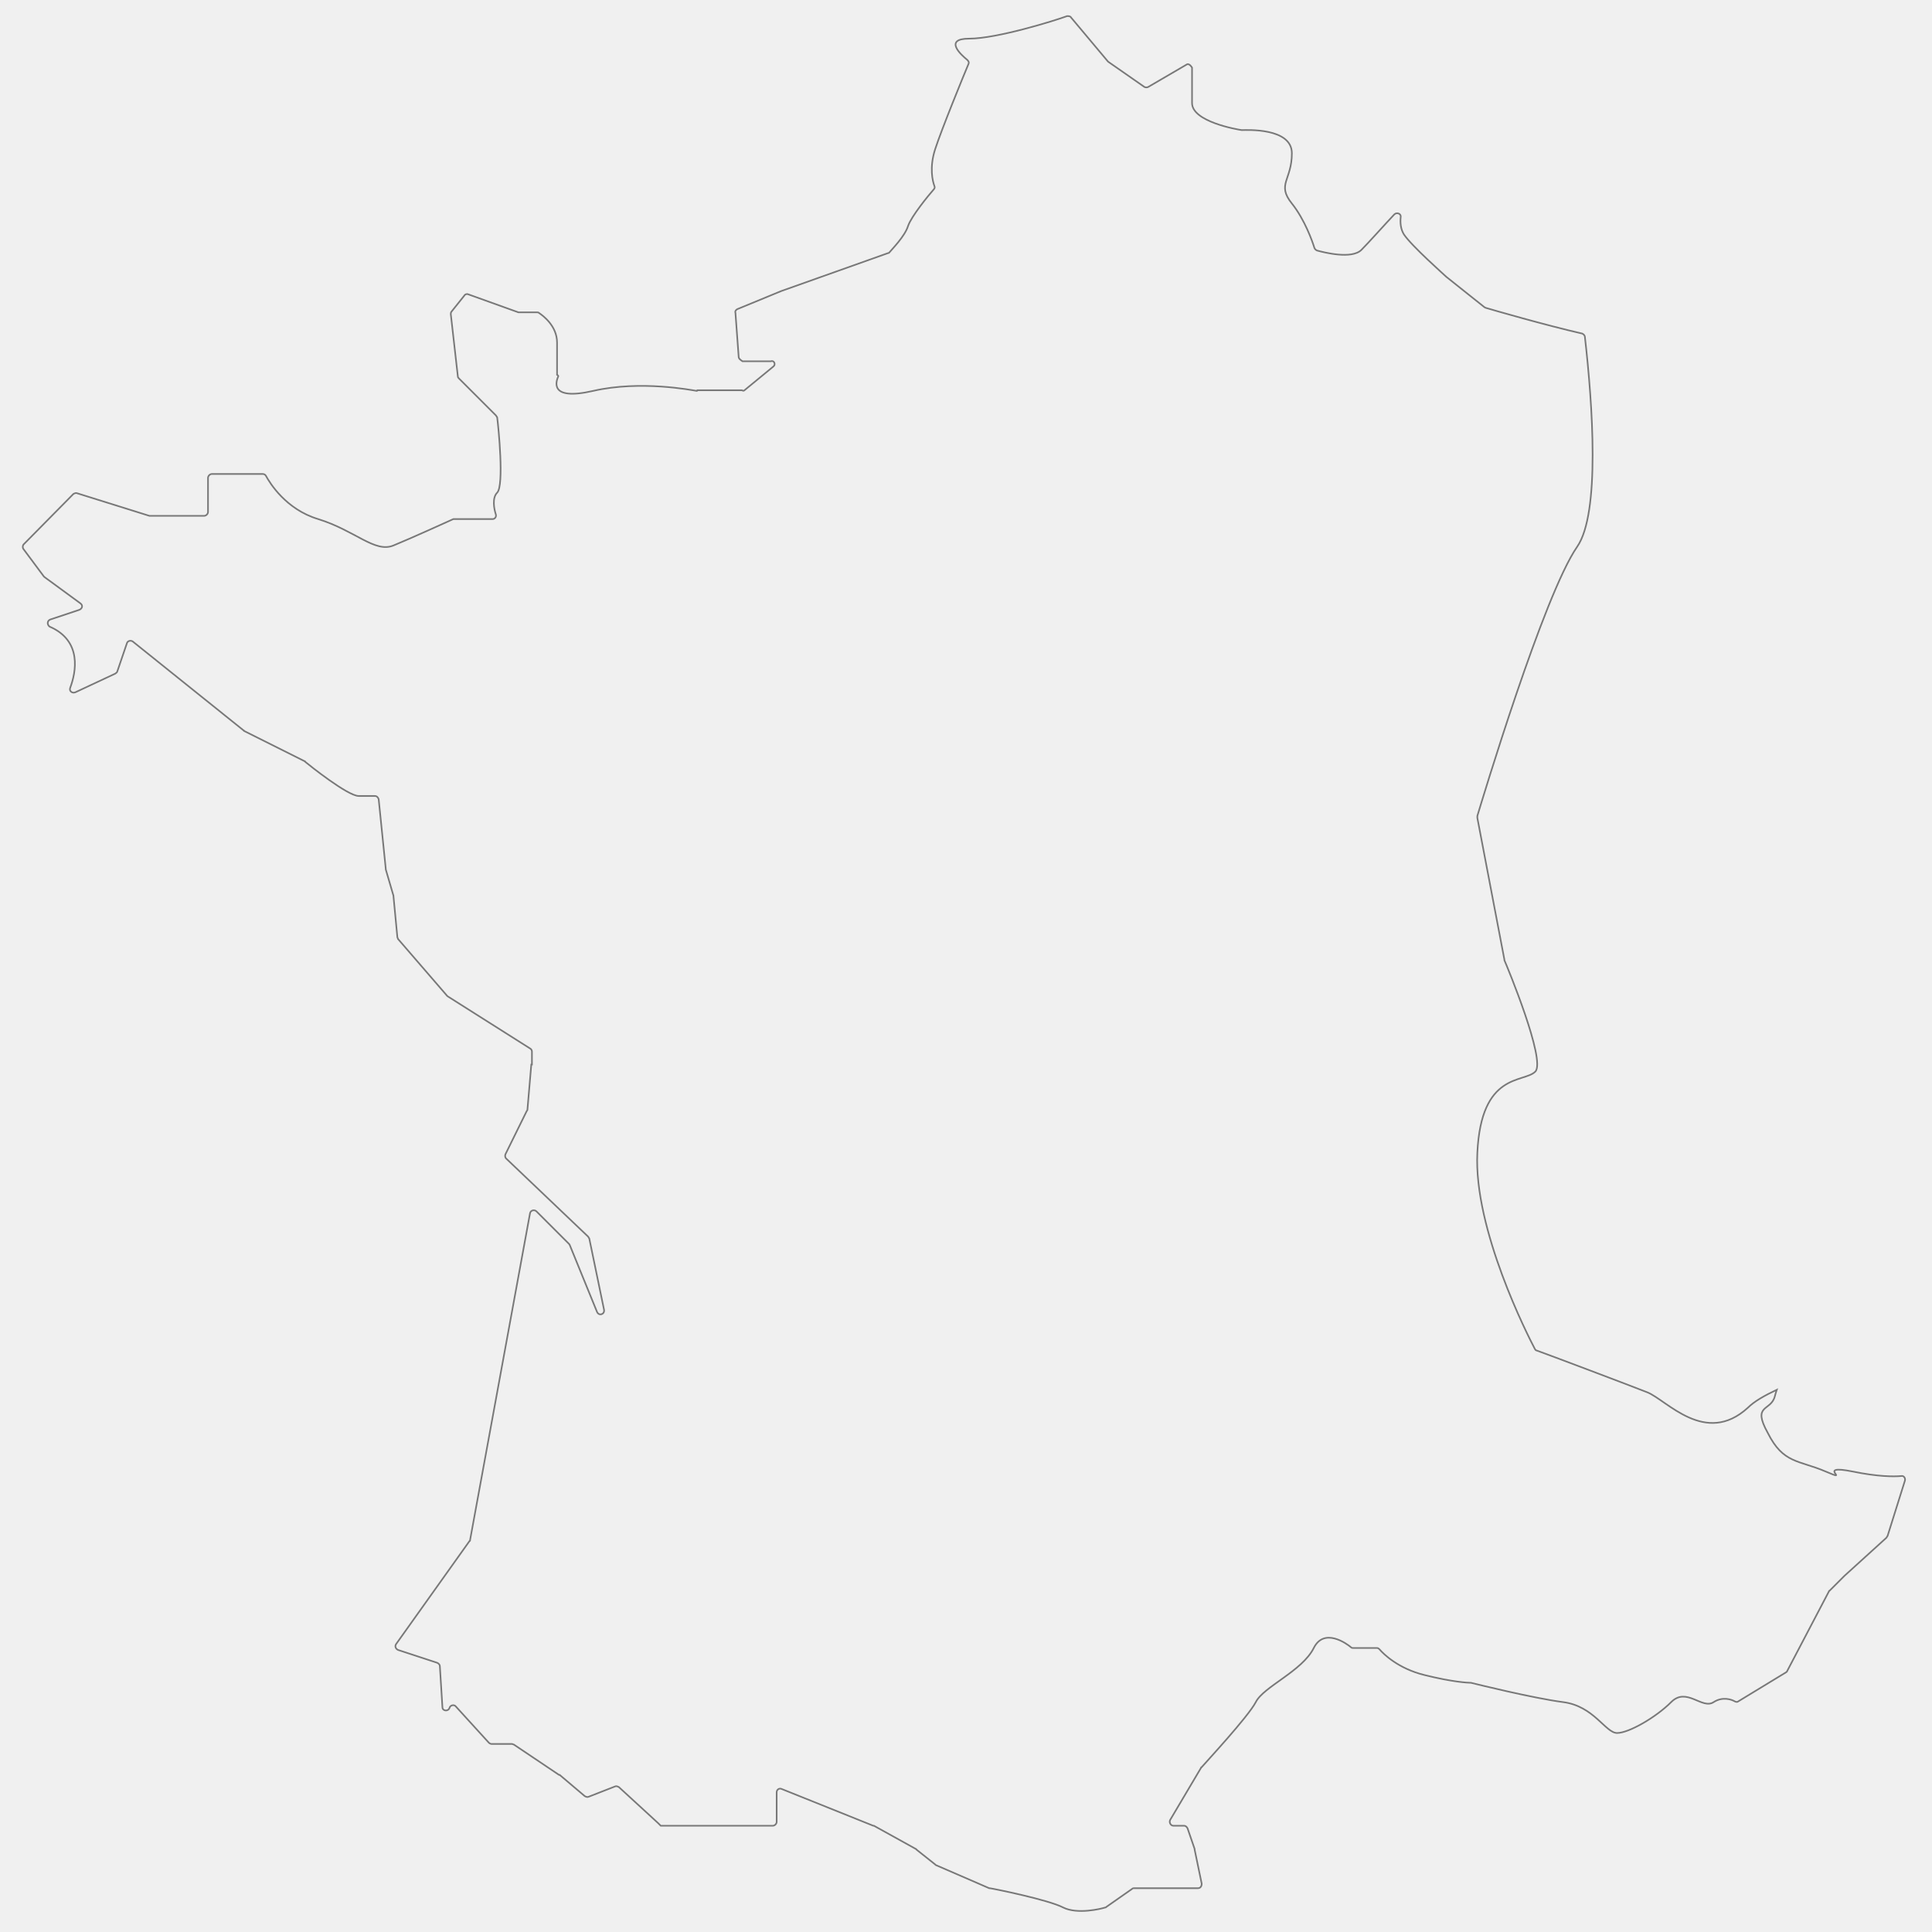
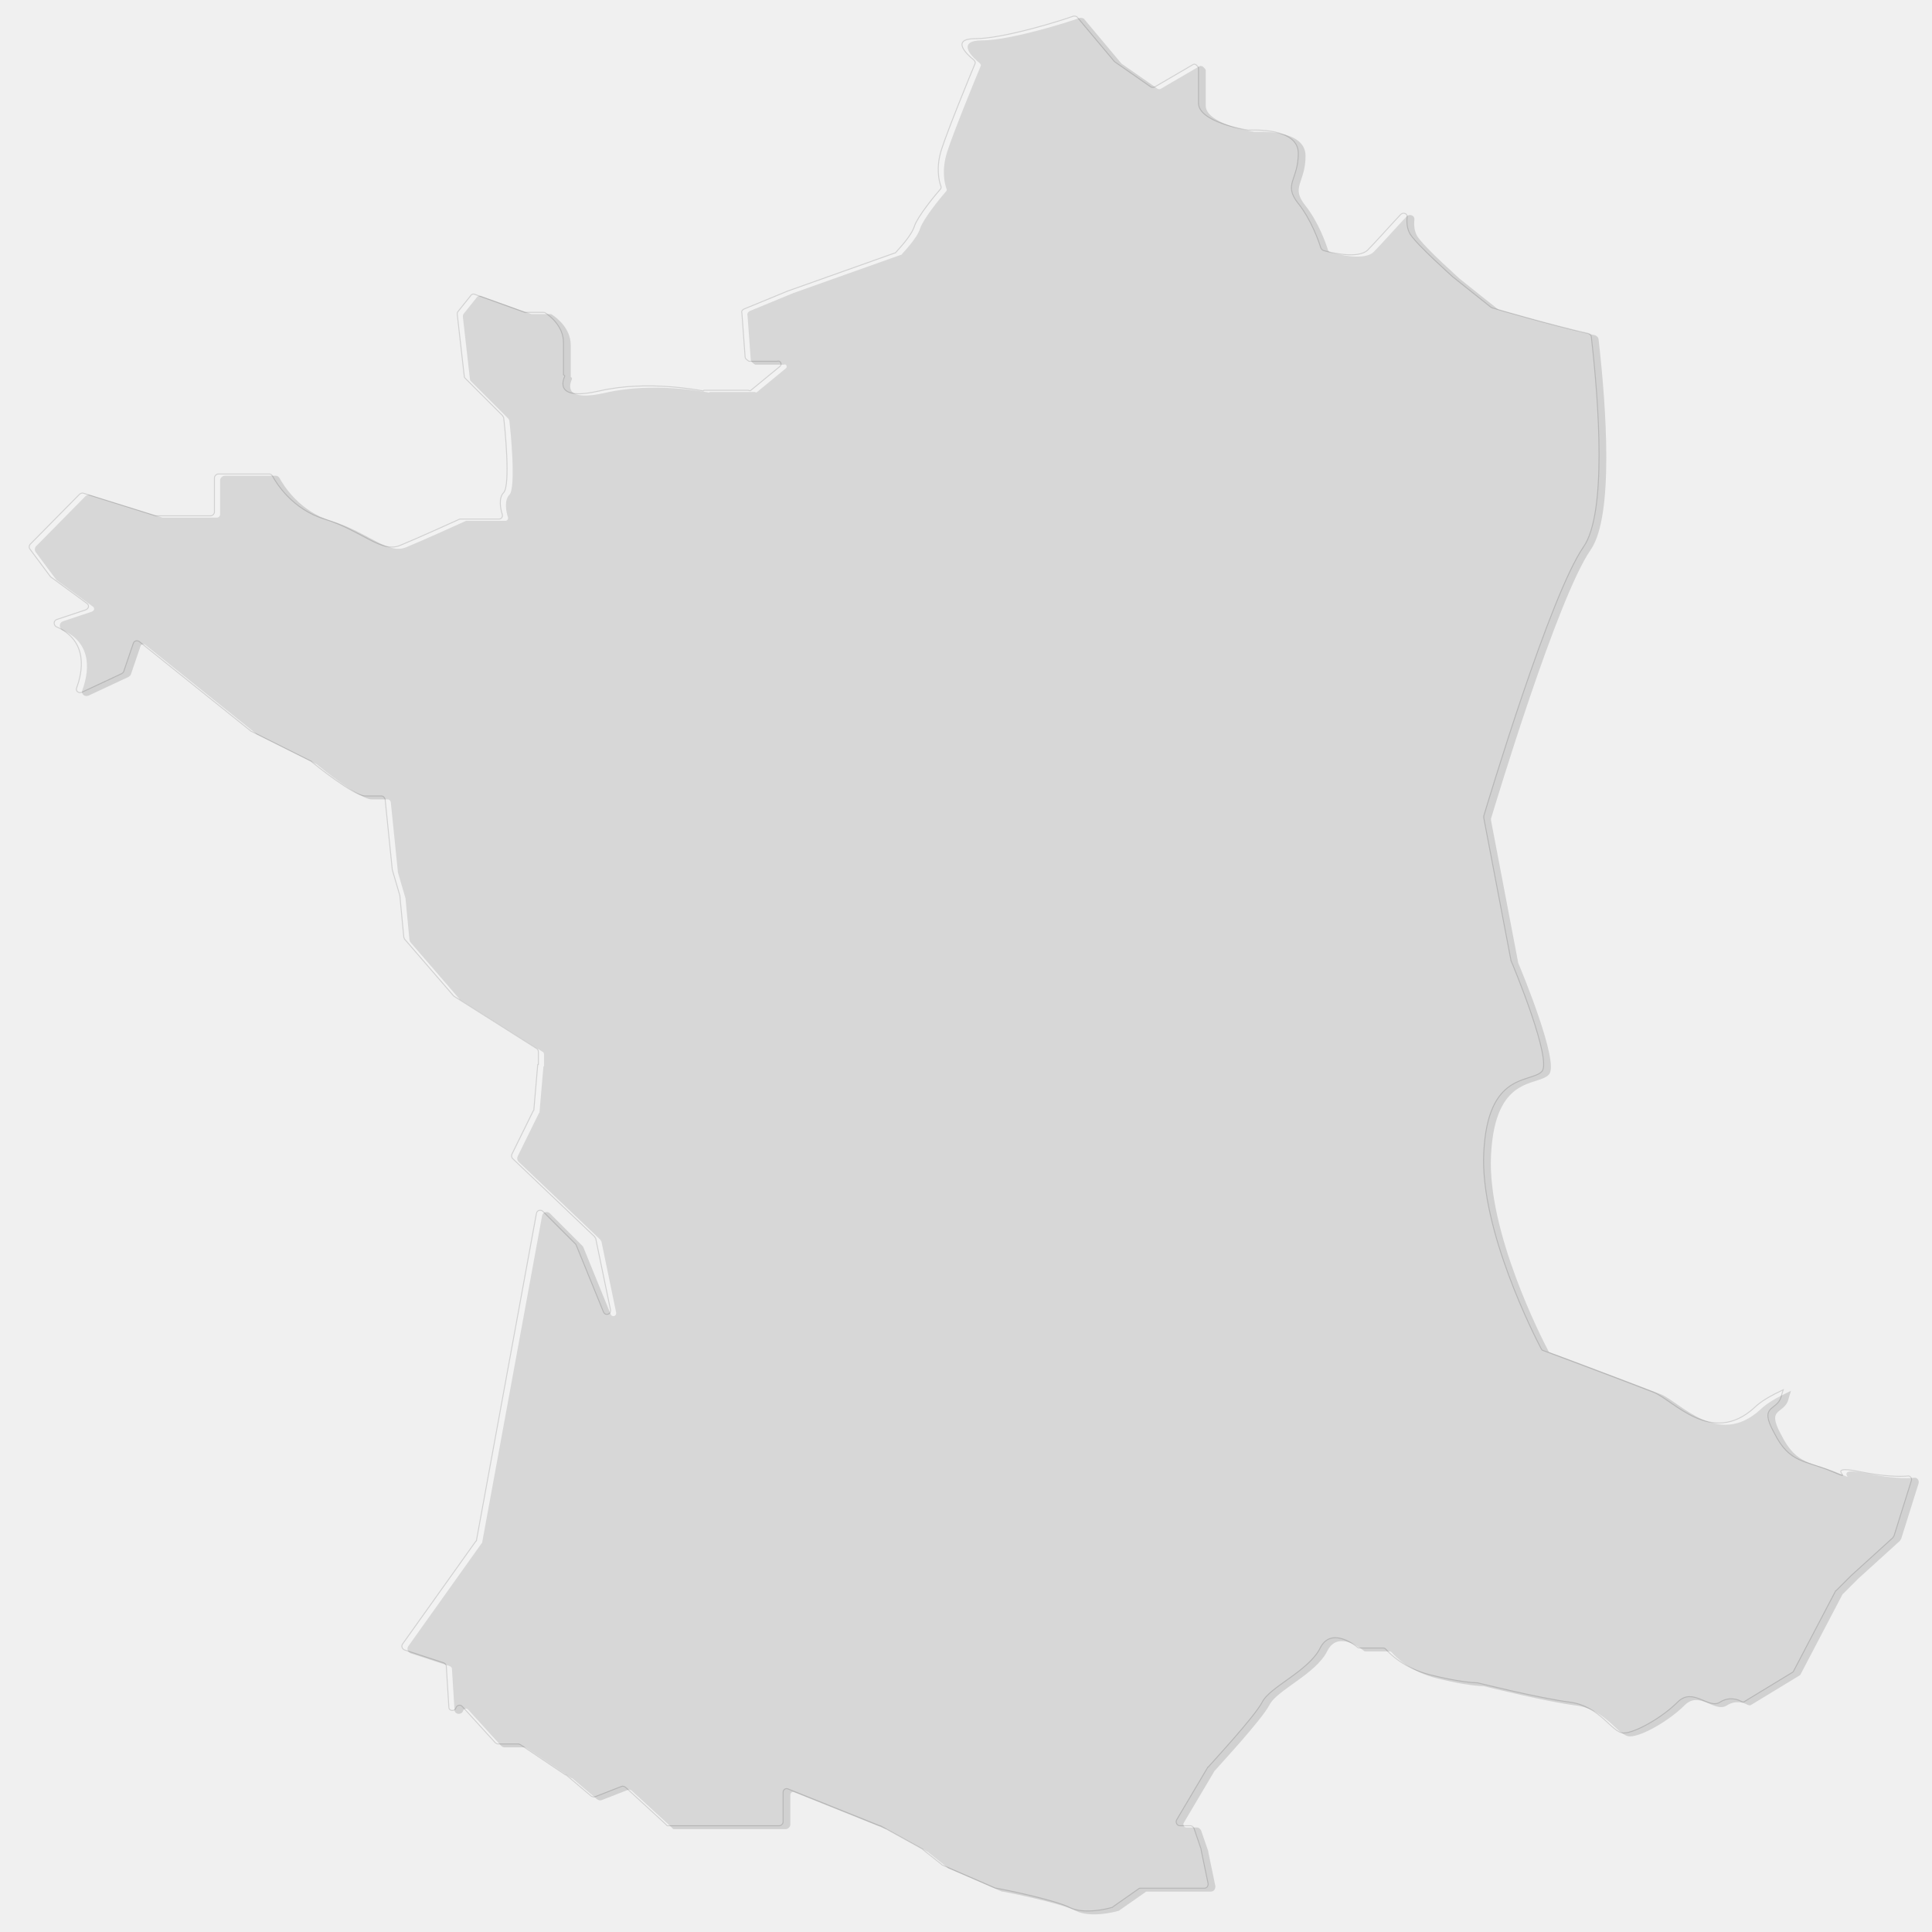
<svg xmlns="http://www.w3.org/2000/svg" version="1.1" id="Capa_1" x="0px" y="0px" viewBox="0 0 300 300" style="enable-background:new 0 0 300 300;" xml:space="preserve">
  <style type="text/css">
- 	.st0{opacity:0.5;fill:none;stroke:#000000;stroke-width:0.25;stroke-miterlimit:10;}
+ 	.st0{opacity:0.13;stroke:#000000;stroke-width:0.25;stroke-miterlimit:10;enable-background:new    ;}
+ 	.st1{opacity:0.13;fill:#FFFFFF;stroke:#000000;stroke-width:0.15;stroke-miterlimit:10;enable-background:new    ;}
</style>
-   <path class="st0" d="M275.6,216.8c0.1-0.4,0.2-0.7,0.3-1c-1.9,0.9-3.5,1.8-4.5,2.8c-6.6,6-12.6-1.2-15.6-2.4  c-2.8-1.1-15.5-5.9-17.2-6.5c-0.1,0-0.2-0.1-0.3-0.3c-1-1.9-9.5-18.5-8.9-30.4c0.6-12.6,7.2-10.8,9-12.6c1.7-1.7-4.4-16.4-4.8-17.3  c0,0,0-0.1,0-0.1l-4.2-22c0-0.1,0-0.2,0-0.3c0.7-2.3,10.3-34.3,15.5-41.8c3.6-5.2,2.4-22.1,1.2-32.6c0-0.2-0.2-0.4-0.4-0.5  c-5.7-1.3-14-3.7-15-4c-0.1,0-0.1-0.1-0.2-0.1l-5.9-4.7c0,0,0,0,0,0c-0.2-0.2-5.4-4.8-6.6-6.6c-0.5-0.8-0.6-1.8-0.5-2.7  c0.1-0.5-0.6-0.8-1-0.4c-1.6,1.7-4,4.4-5.1,5.5c-1.5,1.5-5.8,0.4-6.9,0.1c-0.2-0.1-0.3-0.2-0.4-0.4c-0.3-1-1.5-4.4-3.5-6.9  c-2.4-3,0-3.6,0-7.8c0-4-7.1-3.6-7.7-3.6c0,0-0.1,0-0.1,0c-0.7-0.1-7.7-1.3-7.7-4.2v-5.5c0,0-0.4-0.7-0.8-0.5l-6,3.5  c-0.2,0.1-0.4,0.1-0.6,0l-5.6-3.9c0,0-0.1-0.1-0.1-0.1l-5.7-6.8c-0.1-0.2-0.4-0.2-0.6-0.2C163.8,3.2,154.8,6,150.5,6  c-4,0-1.3,2.5-0.3,3.3c0.2,0.2,0.3,0.4,0.2,0.6c-0.8,1.9-4.2,10.2-5.2,13.3c-0.9,2.8-0.4,4.9-0.1,5.7c0.1,0.2,0,0.4-0.1,0.5  c-0.8,0.9-3.5,4.2-4,5.7c-0.5,1.6-2.5,3.6-2.9,4.1c-0.1,0.1-0.1,0.1-0.2,0.1l-16.6,5.9l-6.8,2.8c-0.2,0.1-0.4,0.3-0.3,0.6l0.5,6.8  c0,0.3,0.3,0.5,0.6,0.7h4.4c0.5-0.2,0.8,0.5,0.4,0.8l-1.7,1.4l-2.8,2.3c-0.1,0.1-0.2,0.1-0.4,0h-6.9c0,0.1-0.1,0.1-0.1,0.1  c-0.7-0.1-8.7-1.7-16.1,0c-7,1.6-5.7-1.6-5.4-2.3c0-0.1-0.2-0.2-0.2-0.2v-5c0-2.6-2.2-4.2-2.8-4.6c-0.1-0.1-0.2-0.1-0.3-0.1h-2.7  c-0.1,0-0.1,0-0.2,0l-7.8-2.8c-0.2-0.1-0.5,0-0.6,0.2l-2,2.5c-0.1,0.1-0.1,0.3-0.1,0.4l1.1,9.7c0,0.1,0.1,0.2,0.2,0.3l5.7,5.7  c0.1,0.1,0.1,0.2,0.2,0.3c0.2,1.5,1.1,10.6,0,11.7c-0.8,0.8-0.5,2.5-0.2,3.4c0.1,0.4-0.2,0.7-0.5,0.7h-5.9c-0.1,0-0.2,0-0.2,0  c-0.9,0.4-6.6,3-9.3,4.1c-2.9,1.2-5.9-2.3-11.7-4.1c-5-1.5-7.5-5.6-8.1-6.7c-0.1-0.2-0.3-0.3-0.5-0.3h-7.9c-0.3,0-0.6,0.3-0.6,0.6  v5.3c0,0.3-0.3,0.6-0.6,0.6h-8.3c-0.1,0-0.1,0-0.2,0L12,76.6c-0.2-0.1-0.4,0-0.6,0.1l-7.7,7.8c-0.2,0.2-0.2,0.5-0.1,0.7l3.2,4.3  c0,0,0.1,0.1,0.1,0.1l5.6,4.1c0.4,0.3,0.3,0.8-0.2,1l-4.5,1.5c-0.5,0.2-0.5,0.8-0.1,1.1c5.1,2.2,4.1,7.1,3.2,9.5  c-0.2,0.5,0.3,0.9,0.8,0.7l6.2-2.9c0.1-0.1,0.3-0.2,0.3-0.3l1.5-4.4c0.1-0.4,0.6-0.5,0.9-0.3l17.2,13.8c0,0,0.1,0,0.1,0.1l9.4,4.7  c0,0,0.1,0,0.1,0.1c0.6,0.5,6.6,5.3,8.3,5.3h2.5c0.3,0,0.5,0.2,0.6,0.5l1.1,10.8c0,0,0,0.1,0,0.1l1.2,4.1c0,0,0,0.1,0,0.1l0.6,6.3  c0,0.1,0.1,0.2,0.1,0.3l7.6,8.8c0,0,0.1,0.1,0.1,0.1l12.8,8.1c0.2,0.1,0.3,0.3,0.3,0.5v2c0,0-0.1,0-0.1,0l-0.6,7  c0,0.1,0,0.1-0.1,0.2l-3.3,6.7c-0.1,0.2-0.1,0.5,0.1,0.7l12.7,12.1c0.1,0.1,0.1,0.2,0.2,0.3l2.3,11.1c0.1,0.7-0.8,1-1.1,0.3  l-4.2-10.3c0-0.1-0.1-0.1-0.1-0.2l-5.1-5.1c-0.3-0.3-0.9-0.2-1,0.3l-9.3,50.7c0,0.1,0,0.2-0.1,0.2l-11.4,16  c-0.2,0.3-0.1,0.7,0.3,0.9l6.1,2c0.2,0.1,0.4,0.3,0.4,0.5l0.4,6.4c0,0.6,0.9,0.7,1.1,0.1h0c0.1-0.4,0.7-0.6,1-0.2l5.1,5.6  c0.1,0.1,0.3,0.2,0.4,0.2h3.2c0.1,0,0.2,0.1,0.3,0.1l7,4.7c0,0,0,0,0.1,0l3.9,3.3c0.2,0.1,0.4,0.2,0.6,0.1l4.1-1.6  c0.2-0.1,0.4,0,0.6,0.1l6.1,5.6c0.1,0.1,0.4,0.4,0.4,0.4h4.8h5.4h7.2c0.3,0,0.6-0.3,0.6-0.6v-4.6c0-0.4,0.4-0.7,0.8-0.5l14.2,5.7  c0,0,0,0,0.1,0l6.5,3.6c0,0,0.1,0,0.1,0.1l2.9,2.3c0,0,0.1,0.1,0.1,0.1l8.3,3.6c0,0,0.1,0,0.1,0c0.7,0.1,9.1,1.8,11.4,3  c2.2,1.1,5.9,0.2,6.5,0c0.1,0,0.1,0,0.2-0.1l4-2.8c0.1-0.1,0.2-0.1,0.3-0.1h4.6h5.3c0.4,0,0.6-0.3,0.6-0.7l-1.1-5.3c0,0,0,0,0-0.1  l-1.1-3.2c-0.1-0.2-0.3-0.4-0.5-0.4h-1.7c-0.4,0-0.7-0.5-0.5-0.9l4.8-8.1c0,0,0-0.1,0.1-0.1c0.5-0.6,7.2-7.8,8.4-10.1  c1.2-2.4,7.2-4.8,9-8.4c1.6-3.2,5.1-0.7,5.8-0.1c0.1,0.1,0.2,0.1,0.3,0.1h3.7c0.2,0,0.3,0.1,0.4,0.2c0.6,0.7,2.9,3,7,4  c4.4,1.1,6.8,1.2,7.1,1.2c0,0,0.1,0,0.1,0c0.8,0.2,9.7,2.4,14.3,3c4.8,0.6,6.6,4.8,8.4,4.8s6-2.4,8.4-4.8c2.4-2.4,4.8,1.2,6.6,0  c1.4-0.9,2.8-0.4,3.3-0.1c0.2,0.1,0.4,0.1,0.5,0l7.4-4.5c0.1-0.1,0.2-0.1,0.2-0.2l6.5-12.4c0-0.1,0.1-0.1,0.1-0.1l2.3-2.3l6.5-5.9  c0.1-0.1,0.1-0.2,0.2-0.3l2.7-8.6c0.1-0.4-0.2-0.8-0.6-0.7c-1.2,0.1-3.6,0.1-7.5-0.7c-6-1.2,0,1.8-4.2,0c-4.2-1.8-6.6-1.2-9-6  C272,218,275,219.2,275.6,216.8z" />
+   <path class="st0" d="M277.6,217.2c0.1-0.4,0.2-0.7,0.3-1c-1.9,0.9-3.5,1.8-4.5,2.8c-6.6,6-12.6-1.2-15.6-2.4  c-2.8-1.1-15.5-5.9-17.2-6.5c-0.1,0-0.2-0.1-0.3-0.3c-1-1.9-9.5-18.5-8.9-30.4c0.6-12.6,7.2-10.8,9-12.6c1.7-1.7-4.4-16.4-4.8-17.3  v-0.1l-4.2-22c0-0.1,0-0.2,0-0.3c0.7-2.3,10.3-34.3,15.5-41.8c3.6-5.2,2.4-22.1,1.2-32.6c0-0.2-0.2-0.4-0.4-0.5  c-5.7-1.3-14-3.7-15-4c-0.1,0-0.1-0.1-0.2-0.1l-5.9-4.7l0,0c-0.2-0.2-5.4-4.8-6.6-6.6c-0.5-0.8-0.6-1.8-0.5-2.7  c0.1-0.5-0.6-0.8-1-0.4c-1.6,1.7-4,4.4-5.1,5.5c-1.5,1.5-5.8,0.4-6.9,0.1c-0.2-0.1-0.3-0.2-0.4-0.4c-0.3-1-1.5-4.4-3.5-6.9  c-2.4-3,0-3.6,0-7.8c0-4-7.1-3.6-7.7-3.6h-0.1c-0.7-0.1-7.7-1.3-7.7-4.2v-5.5c0,0-0.4-0.7-0.8-0.5l-6,3.5c-0.2,0.1-0.4,0.1-0.6,0  l-5.6-3.9L174,9.9l-5.7-6.8c-0.1-0.2-0.4-0.2-0.6-0.2c-1.9,0.7-10.9,3.5-15.2,3.5c-4,0-1.3,2.5-0.3,3.3c0.2,0.2,0.3,0.4,0.2,0.6  c-0.8,1.9-4.2,10.2-5.2,13.3c-0.9,2.8-0.4,4.9-0.1,5.7c0.1,0.2,0,0.4-0.1,0.5c-0.8,0.9-3.5,4.2-4,5.7c-0.5,1.6-2.5,3.6-2.9,4.1  c-0.1,0.1-0.1,0.1-0.2,0.1l-16.6,5.9l-6.8,2.8c-0.2,0.1-0.4,0.3-0.3,0.6l0.5,6.8c0,0.3,0.3,0.5,0.6,0.7h4.4c0.5-0.2,0.8,0.5,0.4,0.8  l-1.7,1.4l-2.8,2.3c-0.1,0.1-0.2,0.1-0.4,0h-6.9c0,0.1-0.1,0.1-0.1,0.1c-0.7-0.1-8.7-1.7-16.1,0c-7,1.6-5.7-1.6-5.4-2.3  c0-0.1-0.2-0.2-0.2-0.2v-5c0-2.6-2.2-4.2-2.8-4.6c-0.1-0.1-0.2-0.1-0.3-0.1h-2.7c-0.1,0-0.1,0-0.2,0l-7.8-2.8  c-0.2-0.1-0.5,0-0.6,0.2l-2,2.5C72,48.9,72,49.1,72,49.2l1.1,9.7c0,0.1,0.1,0.2,0.2,0.3l5.7,5.7c0.1,0.1,0.1,0.2,0.2,0.3  c0.2,1.5,1.1,10.6,0,11.7c-0.8,0.8-0.5,2.5-0.2,3.4c0.1,0.4-0.2,0.7-0.5,0.7h-5.9c-0.1,0-0.2,0-0.2,0c-0.9,0.4-6.6,3-9.3,4.1  c-2.9,1.2-5.9-2.3-11.7-4.1c-5-1.5-7.5-5.6-8.1-6.7C43.2,74.1,43,74,42.8,74h-7.9c-0.3,0-0.6,0.3-0.6,0.6v5.3c0,0.3-0.3,0.6-0.6,0.6  h-8.3c-0.1,0-0.1,0-0.2,0L14,77c-0.2-0.1-0.4,0-0.6,0.1l-7.7,7.8c-0.2,0.2-0.2,0.5-0.1,0.7l3.2,4.3L8.9,90l5.6,4.1  c0.4,0.3,0.3,0.8-0.2,1l-4.5,1.5c-0.5,0.2-0.5,0.8-0.1,1.1c5.1,2.2,4.1,7.1,3.2,9.5c-0.2,0.5,0.3,0.9,0.8,0.7l6.2-2.9  c0.1-0.1,0.3-0.2,0.3-0.3l1.5-4.4c0.1-0.4,0.6-0.5,0.9-0.3l17.2,13.8c0,0,0.1,0,0.1,0.1l9.4,4.7c0,0,0.1,0,0.1,0.1  c0.6,0.5,6.6,5.3,8.3,5.3h2.5c0.3,0,0.5,0.2,0.6,0.5l1.1,10.8v0.1l1.2,4.1v0.1l0.6,6.3c0,0.1,0.1,0.2,0.1,0.3l7.6,8.8l0.1,0.1  l12.8,8.1c0.2,0.1,0.3,0.3,0.3,0.5v2h-0.1l-0.6,7c0,0.1,0,0.1-0.1,0.2l-3.3,6.7c-0.1,0.2-0.1,0.5,0.1,0.7l12.7,12.1  c0.1,0.1,0.1,0.2,0.2,0.3l2.3,11.1c0.1,0.7-0.8,1-1.1,0.3l-4.2-10.3c0-0.1-0.1-0.1-0.1-0.2l-5.1-5.1c-0.3-0.3-0.9-0.2-1,0.3  L75,239.5c0,0.1,0,0.2-0.1,0.2l-11.4,16c-0.2,0.3-0.1,0.7,0.3,0.9l6.1,2c0.2,0.1,0.4,0.3,0.4,0.5l0.4,6.4c0,0.6,0.9,0.7,1.1,0.1l0,0  c0.1-0.4,0.7-0.6,1-0.2l5.1,5.6c0.1,0.1,0.3,0.2,0.4,0.2h3.2c0.1,0,0.2,0.1,0.3,0.1l7,4.7c0,0,0,0,0.1,0l3.9,3.3  c0.2,0.1,0.4,0.2,0.6,0.1l4.1-1.6c0.2-0.1,0.4,0,0.6,0.1l6.1,5.6c0.1,0.1,0.4,0.4,0.4,0.4h4.8h5.4h7.2c0.3,0,0.6-0.3,0.6-0.6v-4.6  c0-0.4,0.4-0.7,0.8-0.5l14.2,5.7c0,0,0,0,0.1,0l6.5,3.6c0,0,0.1,0,0.1,0.1l2.9,2.3l0.1,0.1l8.3,3.6h0.1c0.7,0.1,9.1,1.8,11.4,3  c2.2,1.1,5.9,0.2,6.5,0c0.1,0,0.1,0,0.2-0.1l4-2.8c0.1-0.1,0.2-0.1,0.3-0.1h4.6h5.3c0.4,0,0.6-0.3,0.6-0.7l-1.1-5.3c0,0,0,0,0-0.1  l-1.1-3.2c-0.1-0.2-0.3-0.4-0.5-0.4h-1.7c-0.4,0-0.7-0.5-0.5-0.9l4.8-8.1c0,0,0-0.1,0.1-0.1c0.5-0.6,7.2-7.8,8.4-10.1  c1.2-2.4,7.2-4.8,9-8.4c1.6-3.2,5.1-0.7,5.8-0.1c0.1,0.1,0.2,0.1,0.3,0.1h3.7c0.2,0,0.3,0.1,0.4,0.2c0.6,0.7,2.9,3,7,4  c4.4,1.1,6.8,1.2,7.1,1.2h0.1c0.8,0.2,9.7,2.4,14.3,3c4.8,0.6,6.6,4.8,8.4,4.8s6-2.4,8.4-4.8s4.8,1.2,6.6,0c1.4-0.9,2.8-0.4,3.3-0.1  c0.2,0.1,0.4,0.1,0.5,0l7.4-4.5c0.1-0.1,0.2-0.1,0.2-0.2l6.5-12.4c0-0.1,0.1-0.1,0.1-0.1l2.3-2.3l6.5-5.9c0.1-0.1,0.1-0.2,0.2-0.3  l2.7-8.6c0.1-0.4-0.2-0.8-0.6-0.7c-1.2,0.1-3.6,0.1-7.5-0.7c-6-1.2,0,1.8-4.2,0s-6.6-1.2-9-6C274,218.4,277,219.6,277.6,217.2z" />
+   <path class="st1" d="M276.6,216.8c0.1-0.4,0.2-0.7,0.3-1c-1.9,0.9-3.5,1.8-4.5,2.8c-6.6,6-12.6-1.2-15.6-2.4  c-2.8-1.1-15.5-5.9-17.2-6.5c-0.1,0-0.2-0.1-0.3-0.3c-1-1.9-9.5-18.5-8.9-30.4c0.6-12.6,7.2-10.8,9-12.6c1.7-1.7-4.4-16.4-4.8-17.3  V149l-4.2-22c0-0.1,0-0.2,0-0.3c0.7-2.3,10.3-34.3,15.5-41.8c3.6-5.2,2.4-22.1,1.2-32.6c0-0.2-0.2-0.4-0.4-0.5c-5.7-1.3-14-3.7-15-4  c-0.1,0-0.1-0.1-0.2-0.1l-5.9-4.7l0,0c-0.2-0.2-5.4-4.8-6.6-6.6c-0.5-0.8-0.6-1.8-0.5-2.7c0.1-0.5-0.6-0.8-1-0.4  c-1.6,1.7-4,4.4-5.1,5.5c-1.5,1.5-5.8,0.4-6.9,0.1c-0.2-0.1-0.3-0.2-0.4-0.4c-0.3-1-1.5-4.4-3.5-6.9c-2.4-3,0-3.6,0-7.8  c0-4-7.1-3.6-7.7-3.6h-0.1c-0.7-0.1-7.7-1.3-7.7-4.2v-5.5c0,0-0.4-0.7-0.8-0.5l-6,3.5c-0.2,0.1-0.4,0.1-0.6,0l-5.6-3.9L173,9.5  l-5.7-6.8c-0.1-0.2-0.4-0.2-0.6-0.2C164.8,3.2,155.8,6,151.5,6c-4,0-1.3,2.5-0.3,3.3c0.2,0.2,0.3,0.4,0.2,0.6  c-0.8,1.9-4.2,10.2-5.2,13.3c-0.9,2.8-0.4,4.9-0.1,5.7c0.1,0.2,0,0.4-0.1,0.5c-0.8,0.9-3.5,4.2-4,5.7c-0.5,1.6-2.5,3.6-2.9,4.1  c-0.1,0.1-0.1,0.1-0.2,0.1l-16.6,5.9l-6.8,2.8c-0.2,0.1-0.4,0.3-0.3,0.6l0.5,6.8c0,0.3,0.3,0.5,0.6,0.7h4.4c0.5-0.2,0.8,0.5,0.4,0.8  l-1.7,1.4l-2.8,2.3c-0.1,0.1-0.2,0.1-0.4,0h-6.9c0,0.1-0.1,0.1-0.1,0.1c-0.7-0.1-8.7-1.7-16.1,0c-7,1.6-5.7-1.6-5.4-2.3  c0-0.1-0.2-0.2-0.2-0.2v-5c0-2.6-2.2-4.2-2.8-4.6c-0.1-0.1-0.2-0.1-0.3-0.1h-2.7c-0.1,0-0.1,0-0.2,0l-7.8-2.8  c-0.2-0.1-0.5,0-0.6,0.2l-2,2.5C71,48.5,71,48.7,71,48.8l1.1,9.7c0,0.1,0.1,0.2,0.2,0.3l5.7,5.7c0.1,0.1,0.1,0.2,0.2,0.3  c0.2,1.5,1.1,10.6,0,11.7c-0.8,0.8-0.5,2.5-0.2,3.4c0.1,0.4-0.2,0.7-0.5,0.7h-5.9c-0.1,0-0.2,0-0.2,0c-0.9,0.4-6.6,3-9.3,4.1  c-2.9,1.2-5.9-2.3-11.7-4.1c-5-1.5-7.5-5.6-8.1-6.7c-0.1-0.2-0.3-0.3-0.5-0.3h-7.9c-0.3,0-0.6,0.3-0.6,0.6v5.3  c0,0.3-0.3,0.6-0.6,0.6h-8.3c-0.1,0-0.1,0-0.2,0L13,76.6c-0.2-0.1-0.4,0-0.6,0.1l-7.7,7.8c-0.2,0.2-0.2,0.5-0.1,0.7l3.2,4.3l0.1,0.1  l5.6,4.1c0.4,0.3,0.3,0.8-0.2,1l-4.5,1.5c-0.5,0.2-0.5,0.8-0.1,1.1c5.1,2.2,4.1,7.1,3.2,9.5c-0.2,0.5,0.3,0.9,0.8,0.7l6.2-2.9  c0.1-0.1,0.3-0.2,0.3-0.3l1.5-4.4c0.1-0.4,0.6-0.5,0.9-0.3l17.2,13.8c0,0,0.1,0,0.1,0.1l9.4,4.7c0,0,0.1,0,0.1,0.1  c0.6,0.5,6.6,5.3,8.3,5.3h2.5c0.3,0,0.5,0.2,0.6,0.5l1.1,10.8v0.1l1.2,4.1v0.1l0.6,6.3c0,0.1,0.1,0.2,0.1,0.3l7.6,8.8l0.1,0.1  l12.8,8.1c0.2,0.1,0.3,0.3,0.3,0.5v2h-0.1l-0.6,7c0,0.1,0,0.1-0.1,0.2l-3.3,6.7c-0.1,0.2-0.1,0.5,0.1,0.7L92.3,192  c0.1,0.1,0.1,0.2,0.2,0.3l2.3,11.1c0.1,0.7-0.8,1-1.1,0.3l-4.2-10.3c0-0.1-0.1-0.1-0.1-0.2l-5.1-5.1c-0.3-0.3-0.9-0.2-1,0.3  L74,239.1c0,0.1,0,0.2-0.1,0.2l-11.4,16c-0.2,0.3-0.1,0.7,0.3,0.9l6.1,2c0.2,0.1,0.4,0.3,0.4,0.5l0.4,6.4c0,0.6,0.9,0.7,1.1,0.1l0,0  c0.1-0.4,0.7-0.6,1-0.2l5.1,5.6c0.1,0.1,0.3,0.2,0.4,0.2h3.2c0.1,0,0.2,0.1,0.3,0.1l7,4.7c0,0,0,0,0.1,0l3.9,3.3  c0.2,0.1,0.4,0.2,0.6,0.1l4.1-1.6c0.2-0.1,0.4,0,0.6,0.1l6.1,5.6c0.1,0.1,0.4,0.4,0.4,0.4h4.8h5.4h7.2c0.3,0,0.6-0.3,0.6-0.6v-4.6  c0-0.4,0.4-0.7,0.8-0.5l14.2,5.7c0,0,0,0,0.1,0l6.5,3.6c0,0,0.1,0,0.1,0.1l2.9,2.3l0.1,0.1l8.3,3.6h0.1c0.7,0.1,9.1,1.8,11.4,3  c2.2,1.1,5.9,0.2,6.5,0c0.1,0,0.1,0,0.2-0.1l4-2.8c0.1-0.1,0.2-0.1,0.3-0.1h4.6h5.3c0.4,0,0.6-0.3,0.6-0.7l-1.1-5.3c0,0,0,0,0-0.1  l-1.1-3.2c-0.1-0.2-0.3-0.4-0.5-0.4h-1.7c-0.4,0-0.7-0.5-0.5-0.9l4.8-8.1c0,0,0-0.1,0.1-0.1c0.5-0.6,7.2-7.8,8.4-10.1  c1.2-2.4,7.2-4.8,9-8.4c1.6-3.2,5.1-0.7,5.8-0.1c0.1,0.1,0.2,0.1,0.3,0.1h3.7c0.2,0,0.3,0.1,0.4,0.2c0.6,0.7,2.9,3,7,4  c4.4,1.1,6.8,1.2,7.1,1.2h0.1c0.8,0.2,9.7,2.4,14.3,3c4.8,0.6,6.6,4.8,8.4,4.8s6-2.4,8.4-4.8s4.8,1.2,6.6,0c1.4-0.9,2.8-0.4,3.3-0.1  c0.2,0.1,0.4,0.1,0.5,0l7.4-4.5c0.1-0.1,0.2-0.1,0.2-0.2l6.5-12.4c0-0.1,0.1-0.1,0.1-0.1l2.3-2.3l6.5-5.9c0.1-0.1,0.1-0.2,0.2-0.3  l2.7-8.6c0.1-0.4-0.2-0.8-0.6-0.7c-1.2,0.1-3.6,0.1-7.5-0.7c-6-1.2,0,1.8-4.2,0s-6.6-1.2-9-6C273,218,276,219.2,276.6,216.8z" />
</svg>
